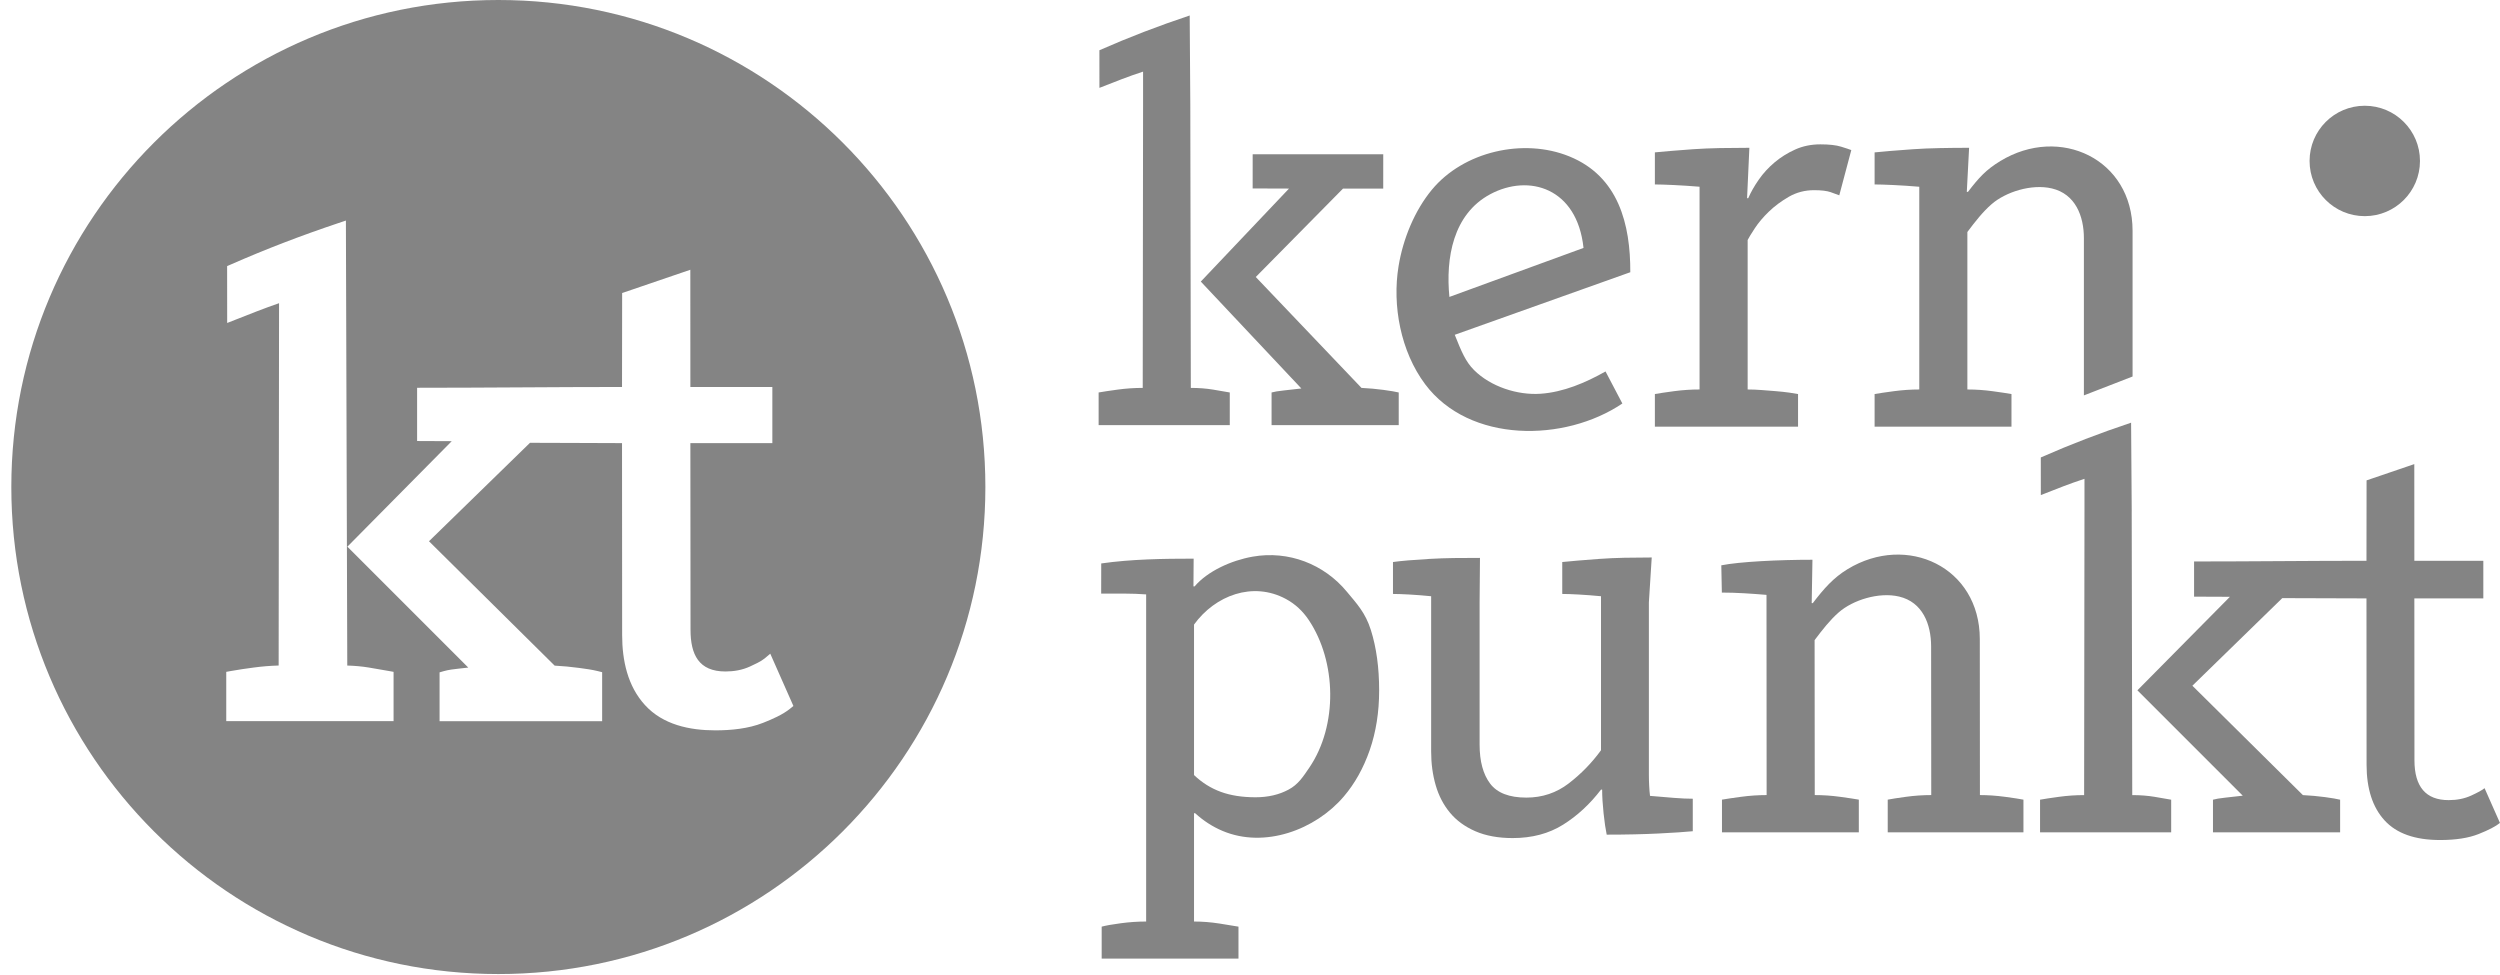
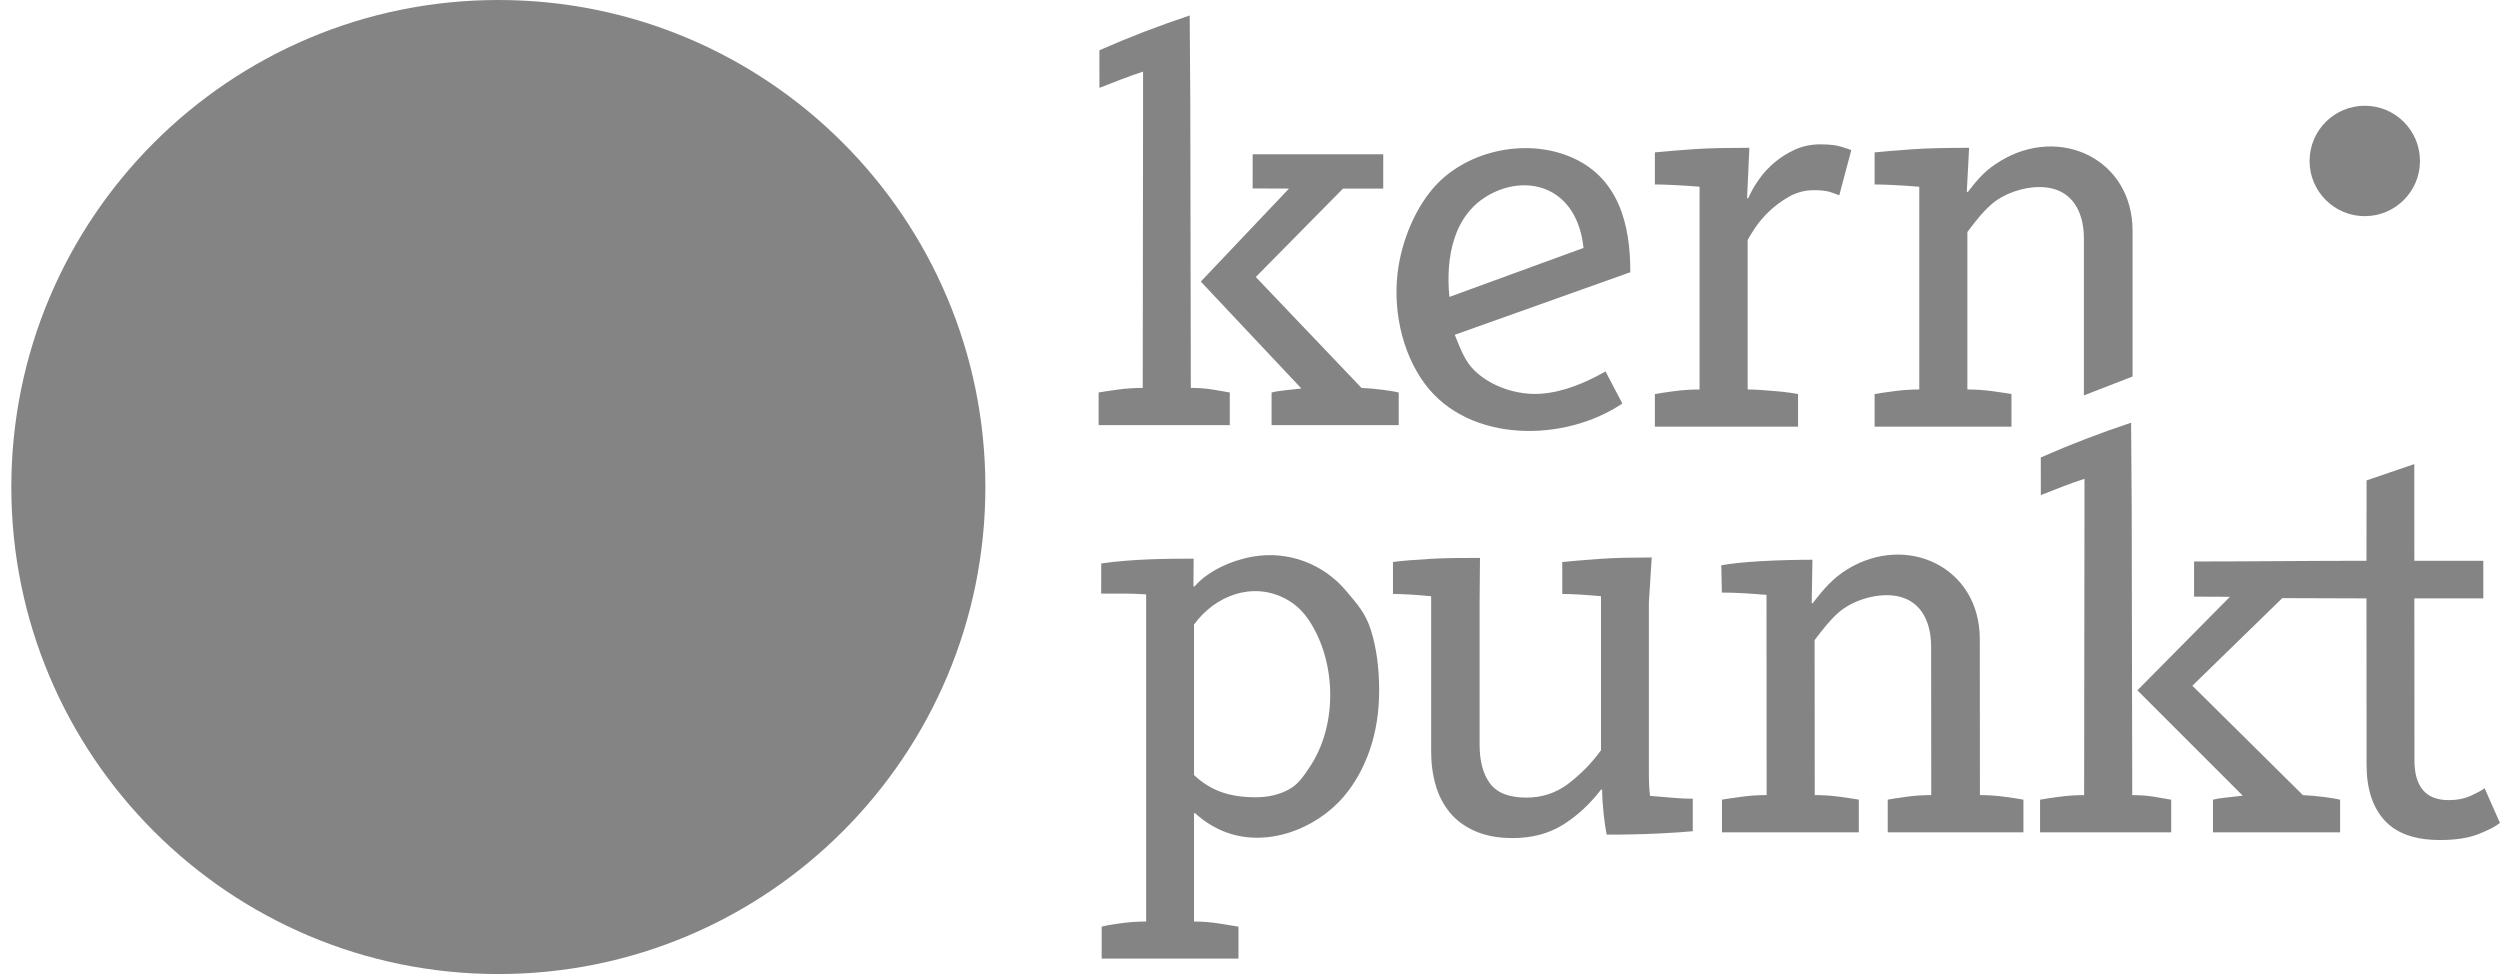
<svg xmlns="http://www.w3.org/2000/svg" width="100" height="39" viewBox="0 0 100 39" fill="none">
  <path d="M57.006 15.369C56.024 14.057 55.685 12.216 55.942 10.65C56.123 9.542 56.589 8.419 57.277 7.587C58.54 6.061 60.934 5.508 62.773 6.256C64.746 7.058 65.219 8.976 65.212 10.889L58.19 13.392C58.458 14.062 58.622 14.465 58.963 14.804C59.627 15.466 60.698 15.814 61.623 15.75C62.534 15.688 63.428 15.307 64.221 14.858L64.894 16.14C62.591 17.696 58.777 17.735 57.006 15.369ZM63.341 9.917C63.085 7.509 61.154 6.943 59.611 7.768C58.116 8.569 57.824 10.329 57.976 11.877L63.341 9.917Z" fill="#848484" />
  <path d="M66.195 15.762C66.363 15.731 66.619 15.693 66.963 15.647C67.306 15.601 67.646 15.579 67.982 15.579V7.469C67.616 7.439 67.268 7.416 66.94 7.401C66.611 7.386 66.363 7.378 66.195 7.378V6.095C66.348 6.08 66.558 6.061 66.825 6.038C67.093 6.015 67.39 5.992 67.719 5.969C68.047 5.946 68.406 5.931 68.795 5.923C69.185 5.916 69.578 5.912 69.975 5.912L69.883 7.928H69.929C70.036 7.683 70.177 7.435 70.353 7.183C70.528 6.931 70.739 6.702 70.983 6.496C71.227 6.29 71.502 6.118 71.807 5.981C72.113 5.843 72.449 5.774 72.815 5.774C73.167 5.774 73.442 5.805 73.64 5.866C73.838 5.927 73.976 5.973 74.052 6.003L73.571 7.813C73.495 7.783 73.38 7.741 73.228 7.687C73.075 7.634 72.854 7.607 72.563 7.607C72.197 7.607 71.861 7.695 71.555 7.87C71.25 8.046 70.983 8.245 70.754 8.466C70.525 8.687 70.338 8.909 70.193 9.13C70.047 9.352 69.952 9.508 69.906 9.6V15.579C70.074 15.579 70.257 15.586 70.456 15.601C70.654 15.617 70.849 15.632 71.04 15.647C71.231 15.663 71.407 15.682 71.567 15.704C71.727 15.727 71.846 15.746 71.922 15.762V17.067H66.195V15.762Z" fill="#848484" />
  <path d="M74.984 15.762C75.152 15.732 75.408 15.694 75.752 15.648C76.095 15.602 76.435 15.579 76.771 15.579V7.47C76.405 7.439 76.057 7.416 75.729 7.401C75.4 7.386 75.152 7.378 74.984 7.378V6.096C75.137 6.08 75.347 6.061 75.614 6.038C75.882 6.015 76.179 5.992 76.508 5.97C76.836 5.947 77.195 5.931 77.584 5.924C77.974 5.916 78.367 5.912 78.764 5.912L78.672 7.676H78.718C79.161 7.096 79.449 6.784 80.014 6.441C82.394 4.994 85.303 6.361 85.303 9.234V15.06L83.356 15.816V9.531C83.356 8.642 83.016 7.759 82.073 7.537C81.259 7.346 80.223 7.68 79.664 8.167C79.316 8.469 79.013 8.855 78.695 9.28V15.579C79.031 15.579 79.367 15.602 79.703 15.648C80.039 15.694 80.291 15.732 80.459 15.762V17.068H74.984V15.762Z" fill="#848484" />
  <path d="M44.067 37.066C44.235 37.021 44.489 36.975 44.831 36.93C45.173 36.884 45.511 36.861 45.846 36.861V23.776C45.318 23.733 44.594 23.743 44.047 23.743L44.049 22.538C45.247 22.366 46.536 22.346 47.746 22.346L47.738 23.456H47.784C48.301 22.848 49.249 22.416 50.112 22.265C51.535 22.015 52.958 22.558 53.877 23.672C54.272 24.15 54.615 24.503 54.835 25.202C55.056 25.901 55.166 26.707 55.166 27.619C55.166 28.485 55.04 29.279 54.79 30.002C54.539 30.724 54.193 31.343 53.752 31.86C52.612 33.197 50.581 33.947 48.901 33.236C48.505 33.069 48.141 32.834 47.806 32.529H47.761V36.861C48.095 36.861 48.433 36.888 48.775 36.941C49.117 36.994 49.372 37.036 49.539 37.066V38.343H44.067V37.066ZM50.223 31.891C50.725 31.891 51.165 31.788 51.545 31.583C51.925 31.378 52.114 31.085 52.372 30.706C53.522 29.014 53.459 26.463 52.354 24.806C52.111 24.441 51.806 24.16 51.442 23.962C50.113 23.243 48.605 23.817 47.761 24.983V31.002C48.08 31.306 48.437 31.53 48.832 31.674C49.227 31.819 49.691 31.891 50.223 31.891Z" fill="#848484" />
  <path d="M60.506 33.523C59.929 33.523 59.431 33.431 59.013 33.249C58.595 33.066 58.257 32.819 57.999 32.508C57.74 32.196 57.55 31.831 57.429 31.414C57.307 30.996 57.246 30.544 57.246 30.057V23.849C56.942 23.819 56.653 23.796 56.38 23.781C56.106 23.766 55.886 23.758 55.719 23.758V22.481C56.038 22.436 56.524 22.394 57.178 22.356C57.831 22.318 58.454 22.316 59.199 22.316L59.184 24.1V29.784C59.184 30.452 59.325 30.973 59.606 31.345C59.887 31.718 60.37 31.904 61.054 31.904C61.692 31.904 62.258 31.714 62.752 31.334C63.246 30.954 63.675 30.513 64.04 30.011V23.849C63.721 23.819 63.425 23.796 63.151 23.781C62.877 23.766 62.657 23.758 62.49 23.758V22.481C62.642 22.466 62.847 22.447 63.105 22.424C63.364 22.401 63.653 22.378 63.972 22.356C64.291 22.333 64.629 22.318 64.986 22.31C65.344 22.303 65.705 22.299 66.069 22.299L65.955 24.1V30.969C65.955 31.136 65.959 31.292 65.967 31.436C65.974 31.581 65.986 31.714 66.001 31.835C66.35 31.866 66.67 31.892 66.958 31.915C67.247 31.938 67.498 31.949 67.711 31.949V33.249C67.407 33.279 66.951 33.31 66.343 33.34C65.735 33.37 65.043 33.386 64.268 33.386C64.223 33.173 64.181 32.888 64.143 32.531C64.105 32.173 64.086 31.858 64.086 31.585H64.04C63.599 32.162 63.094 32.63 62.524 32.987C61.954 33.344 61.282 33.523 60.506 33.523Z" fill="#848484" />
  <path d="M81.602 31.988C81.769 31.957 82.022 31.919 82.357 31.873C82.693 31.827 83.029 31.804 83.365 31.804L83.379 20.459L83.379 19.153C82.81 19.337 82.258 19.557 81.633 19.803L81.632 18.298C82.863 17.757 83.969 17.335 85.244 16.907L85.269 20.459H85.268L85.29 31.804C85.61 31.804 85.908 31.827 86.183 31.873C86.458 31.919 86.679 31.957 86.847 31.988V33.293H81.602V31.988ZM97.604 33.601C96.601 33.601 95.86 33.339 95.382 32.815C94.903 32.291 94.664 31.549 94.663 30.592L94.659 23.936C93.526 23.936 92.422 23.925 91.291 23.925L87.695 27.429L92.116 31.804C92.421 31.82 92.715 31.846 92.998 31.884C93.28 31.923 93.483 31.957 93.605 31.988V33.293H88.519V31.988C88.626 31.957 88.787 31.93 89.001 31.907C89.214 31.885 89.451 31.858 89.711 31.827L85.496 27.613L89.196 23.872L87.763 23.866V22.459C90.085 22.459 92.338 22.431 94.659 22.431L94.663 19.215L96.572 18.564L96.574 22.431H99.333V23.936H96.574L96.578 30.41C96.579 31.473 97.034 32.005 97.946 32.005C98.281 32.005 98.581 31.945 98.847 31.823C99.113 31.701 99.291 31.603 99.383 31.527L99.998 32.917C99.831 33.054 99.546 33.202 99.143 33.362C98.74 33.522 98.228 33.601 97.604 33.601Z" fill="#848484" />
  <path d="M68.879 31.986C69.047 31.956 69.303 31.918 69.646 31.872C69.99 31.826 70.33 31.803 70.665 31.803L70.66 23.795C70.074 23.746 69.462 23.703 68.874 23.703L68.852 22.613C69.571 22.468 71.138 22.39 72.498 22.39L72.468 24.124H72.513C72.956 23.543 73.338 23.11 73.903 22.766C76.283 21.319 79.19 22.686 79.192 25.559L79.197 31.803C79.518 31.803 79.85 31.826 80.194 31.872C80.537 31.918 80.785 31.956 80.938 31.986V33.292H75.509V31.986C75.662 31.956 75.906 31.918 76.242 31.872C76.578 31.826 76.914 31.803 77.25 31.803L77.245 25.857C77.244 24.967 76.906 24.084 75.962 23.862C75.148 23.671 74.112 24.005 73.553 24.492C73.205 24.795 72.903 25.181 72.584 25.605L72.59 31.803C72.926 31.803 73.262 31.826 73.598 31.872C73.934 31.918 74.186 31.956 74.353 31.986V33.292H68.879V31.986Z" fill="#848484" />
  <path d="M94.591 8.646C95.81 8.646 96.799 7.658 96.799 6.438C96.799 5.219 95.81 4.23 94.591 4.23C93.371 4.23 92.383 5.219 92.383 6.438C92.383 7.658 93.371 8.646 94.591 8.646Z" fill="#848484" />
  <path d="M43.945 15.699C44.113 15.669 44.365 15.631 44.701 15.585C45.037 15.539 45.373 15.516 45.709 15.516L45.723 4.171L45.723 2.865C45.153 3.049 44.602 3.269 43.977 3.515L43.976 2.01C45.206 1.469 46.313 1.047 47.588 0.619L47.612 4.171H47.612L47.633 15.516C47.954 15.516 48.252 15.539 48.527 15.585C48.802 15.631 49.023 15.669 49.191 15.699V17.005H43.945V15.699ZM50.863 15.699C50.97 15.669 51.13 15.642 51.344 15.619C51.558 15.597 51.795 15.57 52.054 15.539L48.032 11.263L51.56 7.543L50.106 7.538L50.107 6.17H55.33L55.329 7.543L53.721 7.543L50.231 11.08L54.459 15.516C54.765 15.531 55.059 15.558 55.341 15.596C55.624 15.634 55.826 15.669 55.949 15.699V17.005H50.863V15.699Z" fill="#848484" />
-   <path fill-rule="evenodd" clip-rule="evenodd" d="M19.934 0C30.693 0 39.415 8.722 39.415 19.481C39.415 30.24 30.693 38.962 19.934 38.962C9.175 38.962 0.453 30.24 0.453 19.481C0.453 8.722 9.175 0 19.934 0ZM24.881 17.725C23.654 17.724 22.427 17.712 21.2 17.712L17.159 21.65L22.186 26.625C22.514 26.643 22.841 26.673 23.166 26.717C23.41 26.75 23.673 26.785 23.912 26.844L24.086 26.888V28.848H17.583V26.894L17.749 26.846C17.942 26.791 18.161 26.765 18.36 26.744C18.483 26.73 18.607 26.717 18.731 26.703L13.895 21.867L18.07 17.647L16.684 17.641V15.511C19.417 15.511 22.149 15.48 24.881 15.479L24.886 11.721L27.613 10.79L27.615 15.479H30.894V17.725H27.615L27.621 25.191C27.621 26.18 27.948 26.859 29.017 26.859C29.354 26.859 29.686 26.803 29.993 26.663C30.162 26.585 30.435 26.462 30.578 26.343L30.811 26.148L31.736 28.239L31.601 28.349C31.31 28.587 30.872 28.776 30.524 28.913C29.931 29.148 29.245 29.214 28.611 29.214C27.587 29.214 26.518 28.991 25.8 28.204C25.102 27.441 24.887 26.415 24.886 25.408L24.881 17.725ZM11.146 26.621L11.162 12.128C10.568 12.332 9.984 12.565 9.4 12.796L9.087 12.919L9.085 10.644L9.223 10.584C10.64 9.961 12.068 9.415 13.536 8.923L13.836 8.822L13.891 26.622C14.183 26.63 14.474 26.655 14.762 26.703C15.026 26.747 15.291 26.792 15.555 26.84L15.743 26.874V28.846H9.05V26.874L9.238 26.84C9.538 26.785 9.844 26.743 10.146 26.702C10.478 26.657 10.812 26.63 11.146 26.621Z" fill="#848484" />
+   <path fillRule="evenodd" clipRule="evenodd" d="M19.934 0C30.693 0 39.415 8.722 39.415 19.481C39.415 30.24 30.693 38.962 19.934 38.962C9.175 38.962 0.453 30.24 0.453 19.481C0.453 8.722 9.175 0 19.934 0ZM24.881 17.725C23.654 17.724 22.427 17.712 21.2 17.712L17.159 21.65L22.186 26.625C22.514 26.643 22.841 26.673 23.166 26.717C23.41 26.75 23.673 26.785 23.912 26.844L24.086 26.888V28.848H17.583V26.894L17.749 26.846C17.942 26.791 18.161 26.765 18.36 26.744C18.483 26.73 18.607 26.717 18.731 26.703L13.895 21.867L18.07 17.647L16.684 17.641V15.511C19.417 15.511 22.149 15.48 24.881 15.479L24.886 11.721L27.613 10.79L27.615 15.479H30.894V17.725H27.615L27.621 25.191C27.621 26.18 27.948 26.859 29.017 26.859C29.354 26.859 29.686 26.803 29.993 26.663C30.162 26.585 30.435 26.462 30.578 26.343L30.811 26.148L31.736 28.239L31.601 28.349C31.31 28.587 30.872 28.776 30.524 28.913C29.931 29.148 29.245 29.214 28.611 29.214C27.587 29.214 26.518 28.991 25.8 28.204C25.102 27.441 24.887 26.415 24.886 25.408L24.881 17.725ZM11.146 26.621L11.162 12.128C10.568 12.332 9.984 12.565 9.4 12.796L9.087 12.919L9.085 10.644L9.223 10.584C10.64 9.961 12.068 9.415 13.536 8.923L13.836 8.822L13.891 26.622C14.183 26.63 14.474 26.655 14.762 26.703C15.026 26.747 15.291 26.792 15.555 26.84L15.743 26.874V28.846H9.05V26.874L9.238 26.84C9.538 26.785 9.844 26.743 10.146 26.702C10.478 26.657 10.812 26.63 11.146 26.621Z" fill="#848484" />
</svg>
